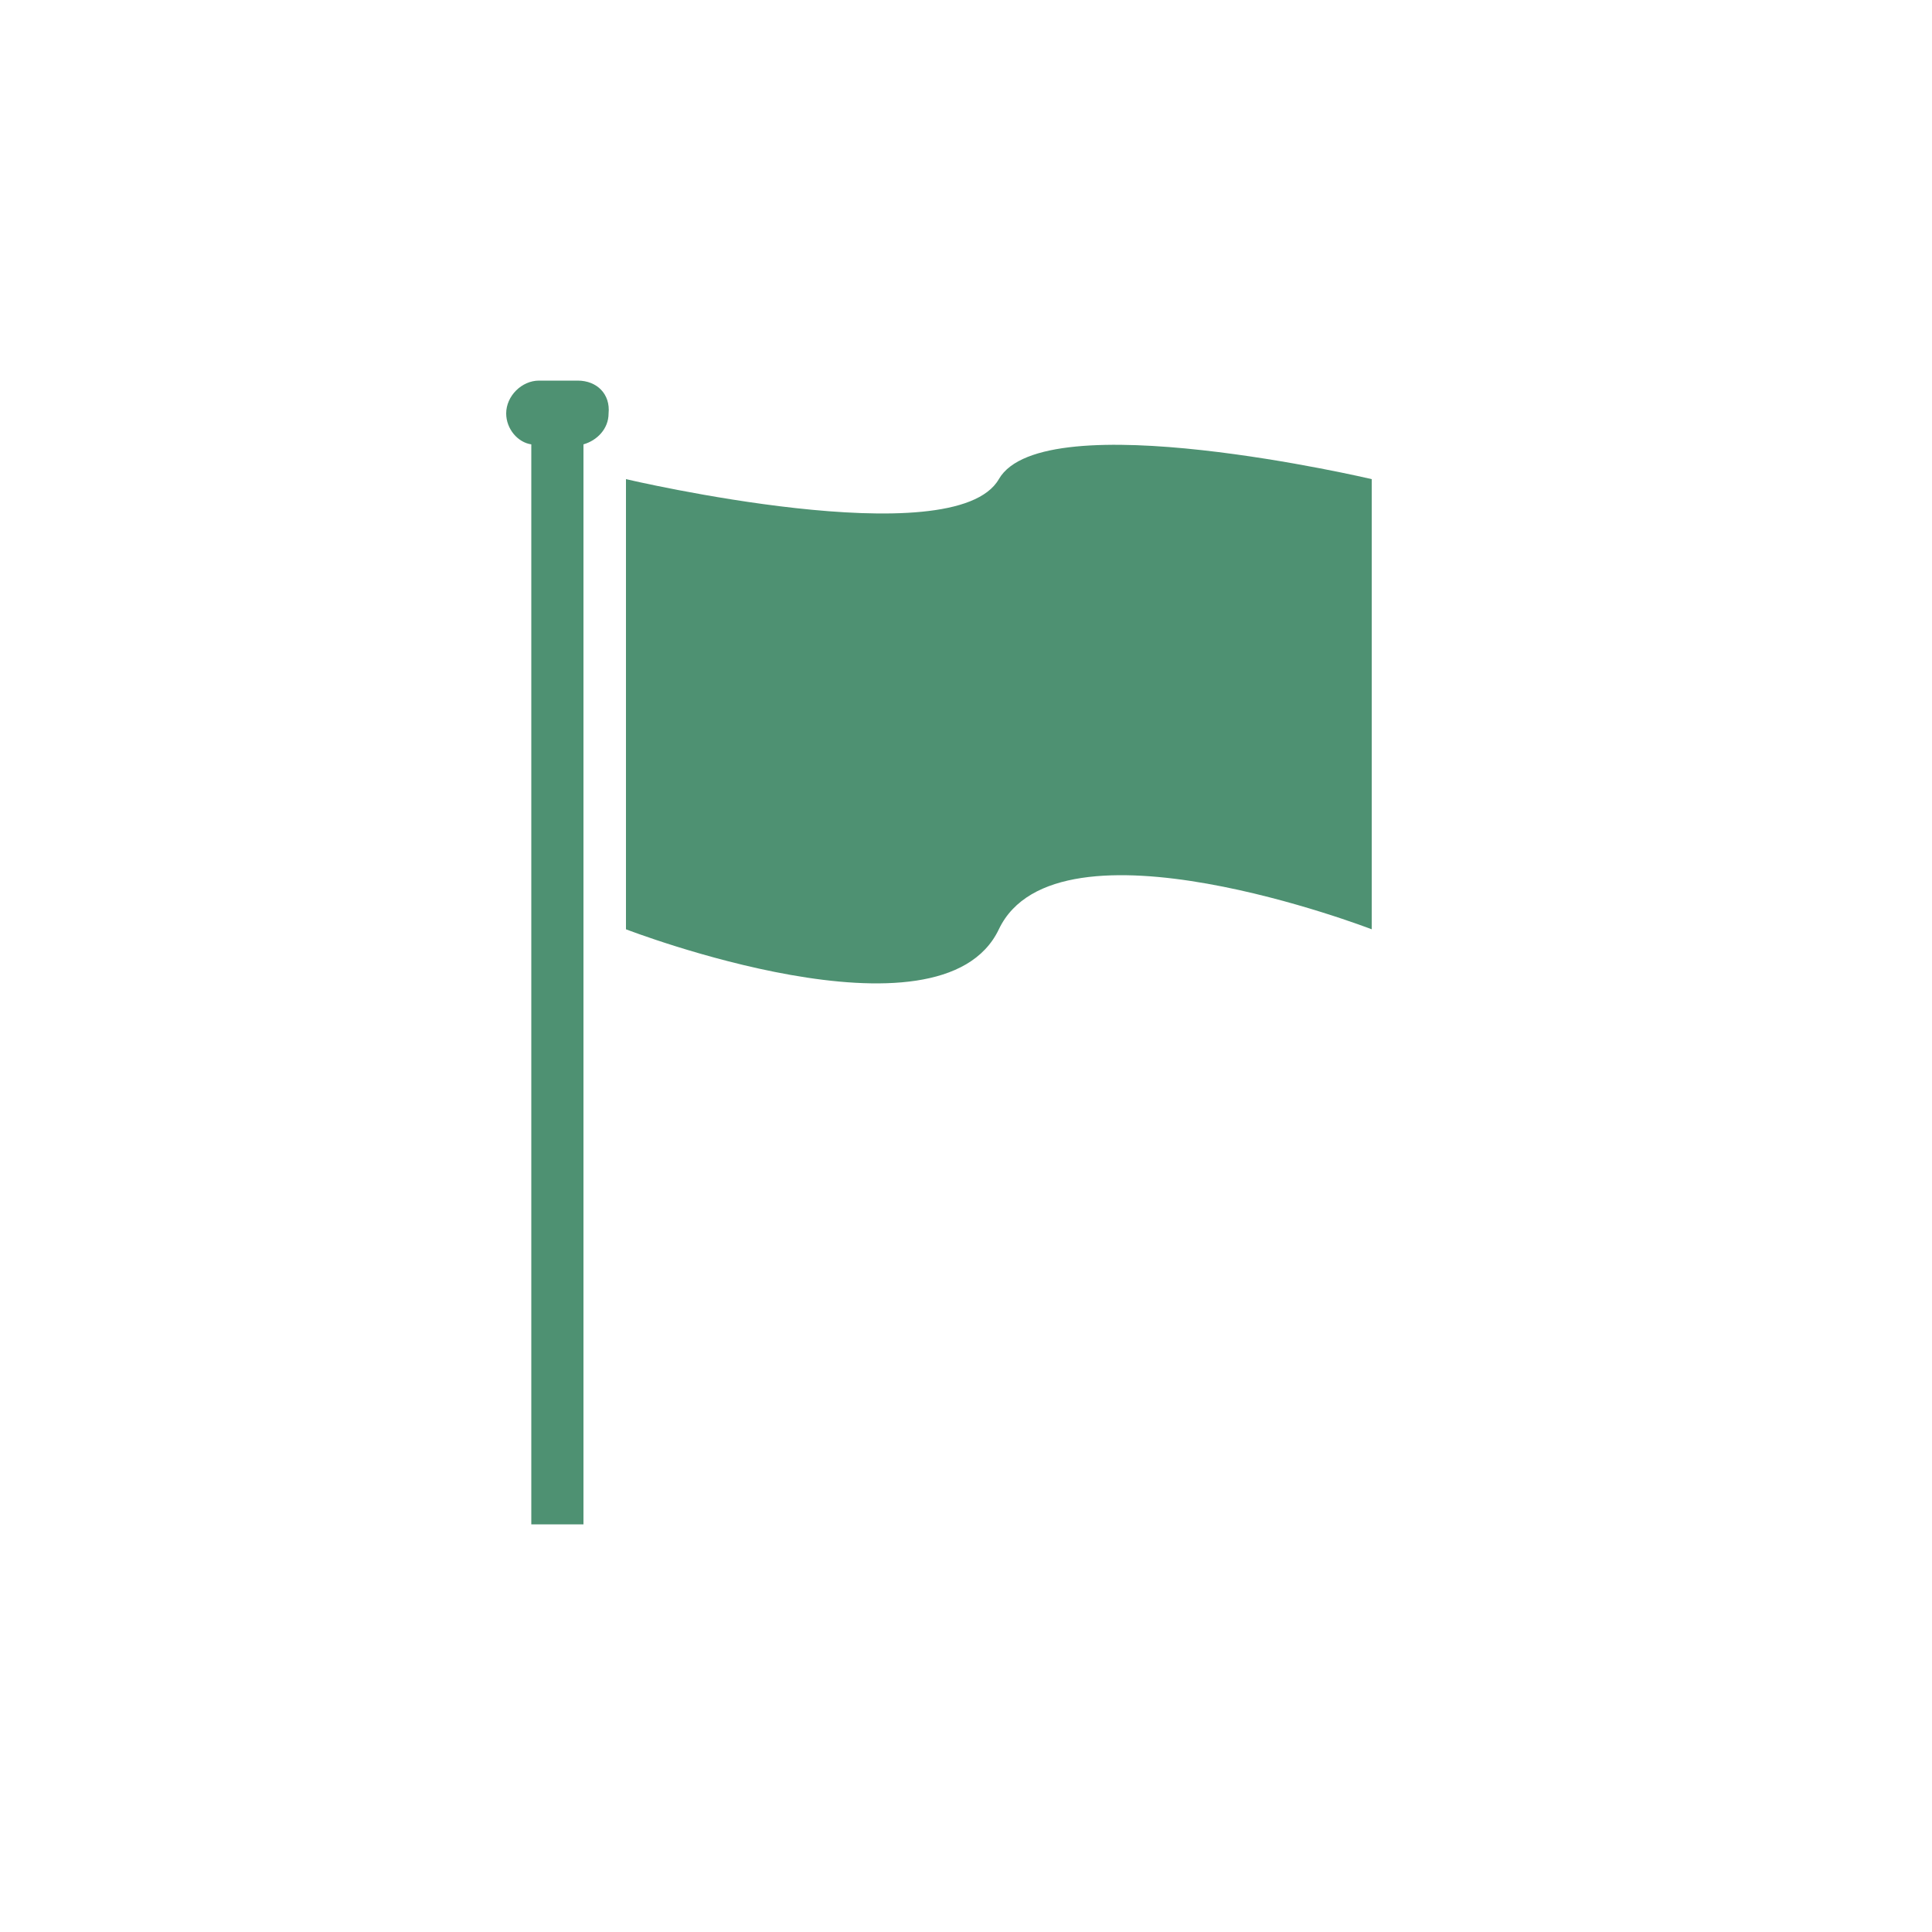
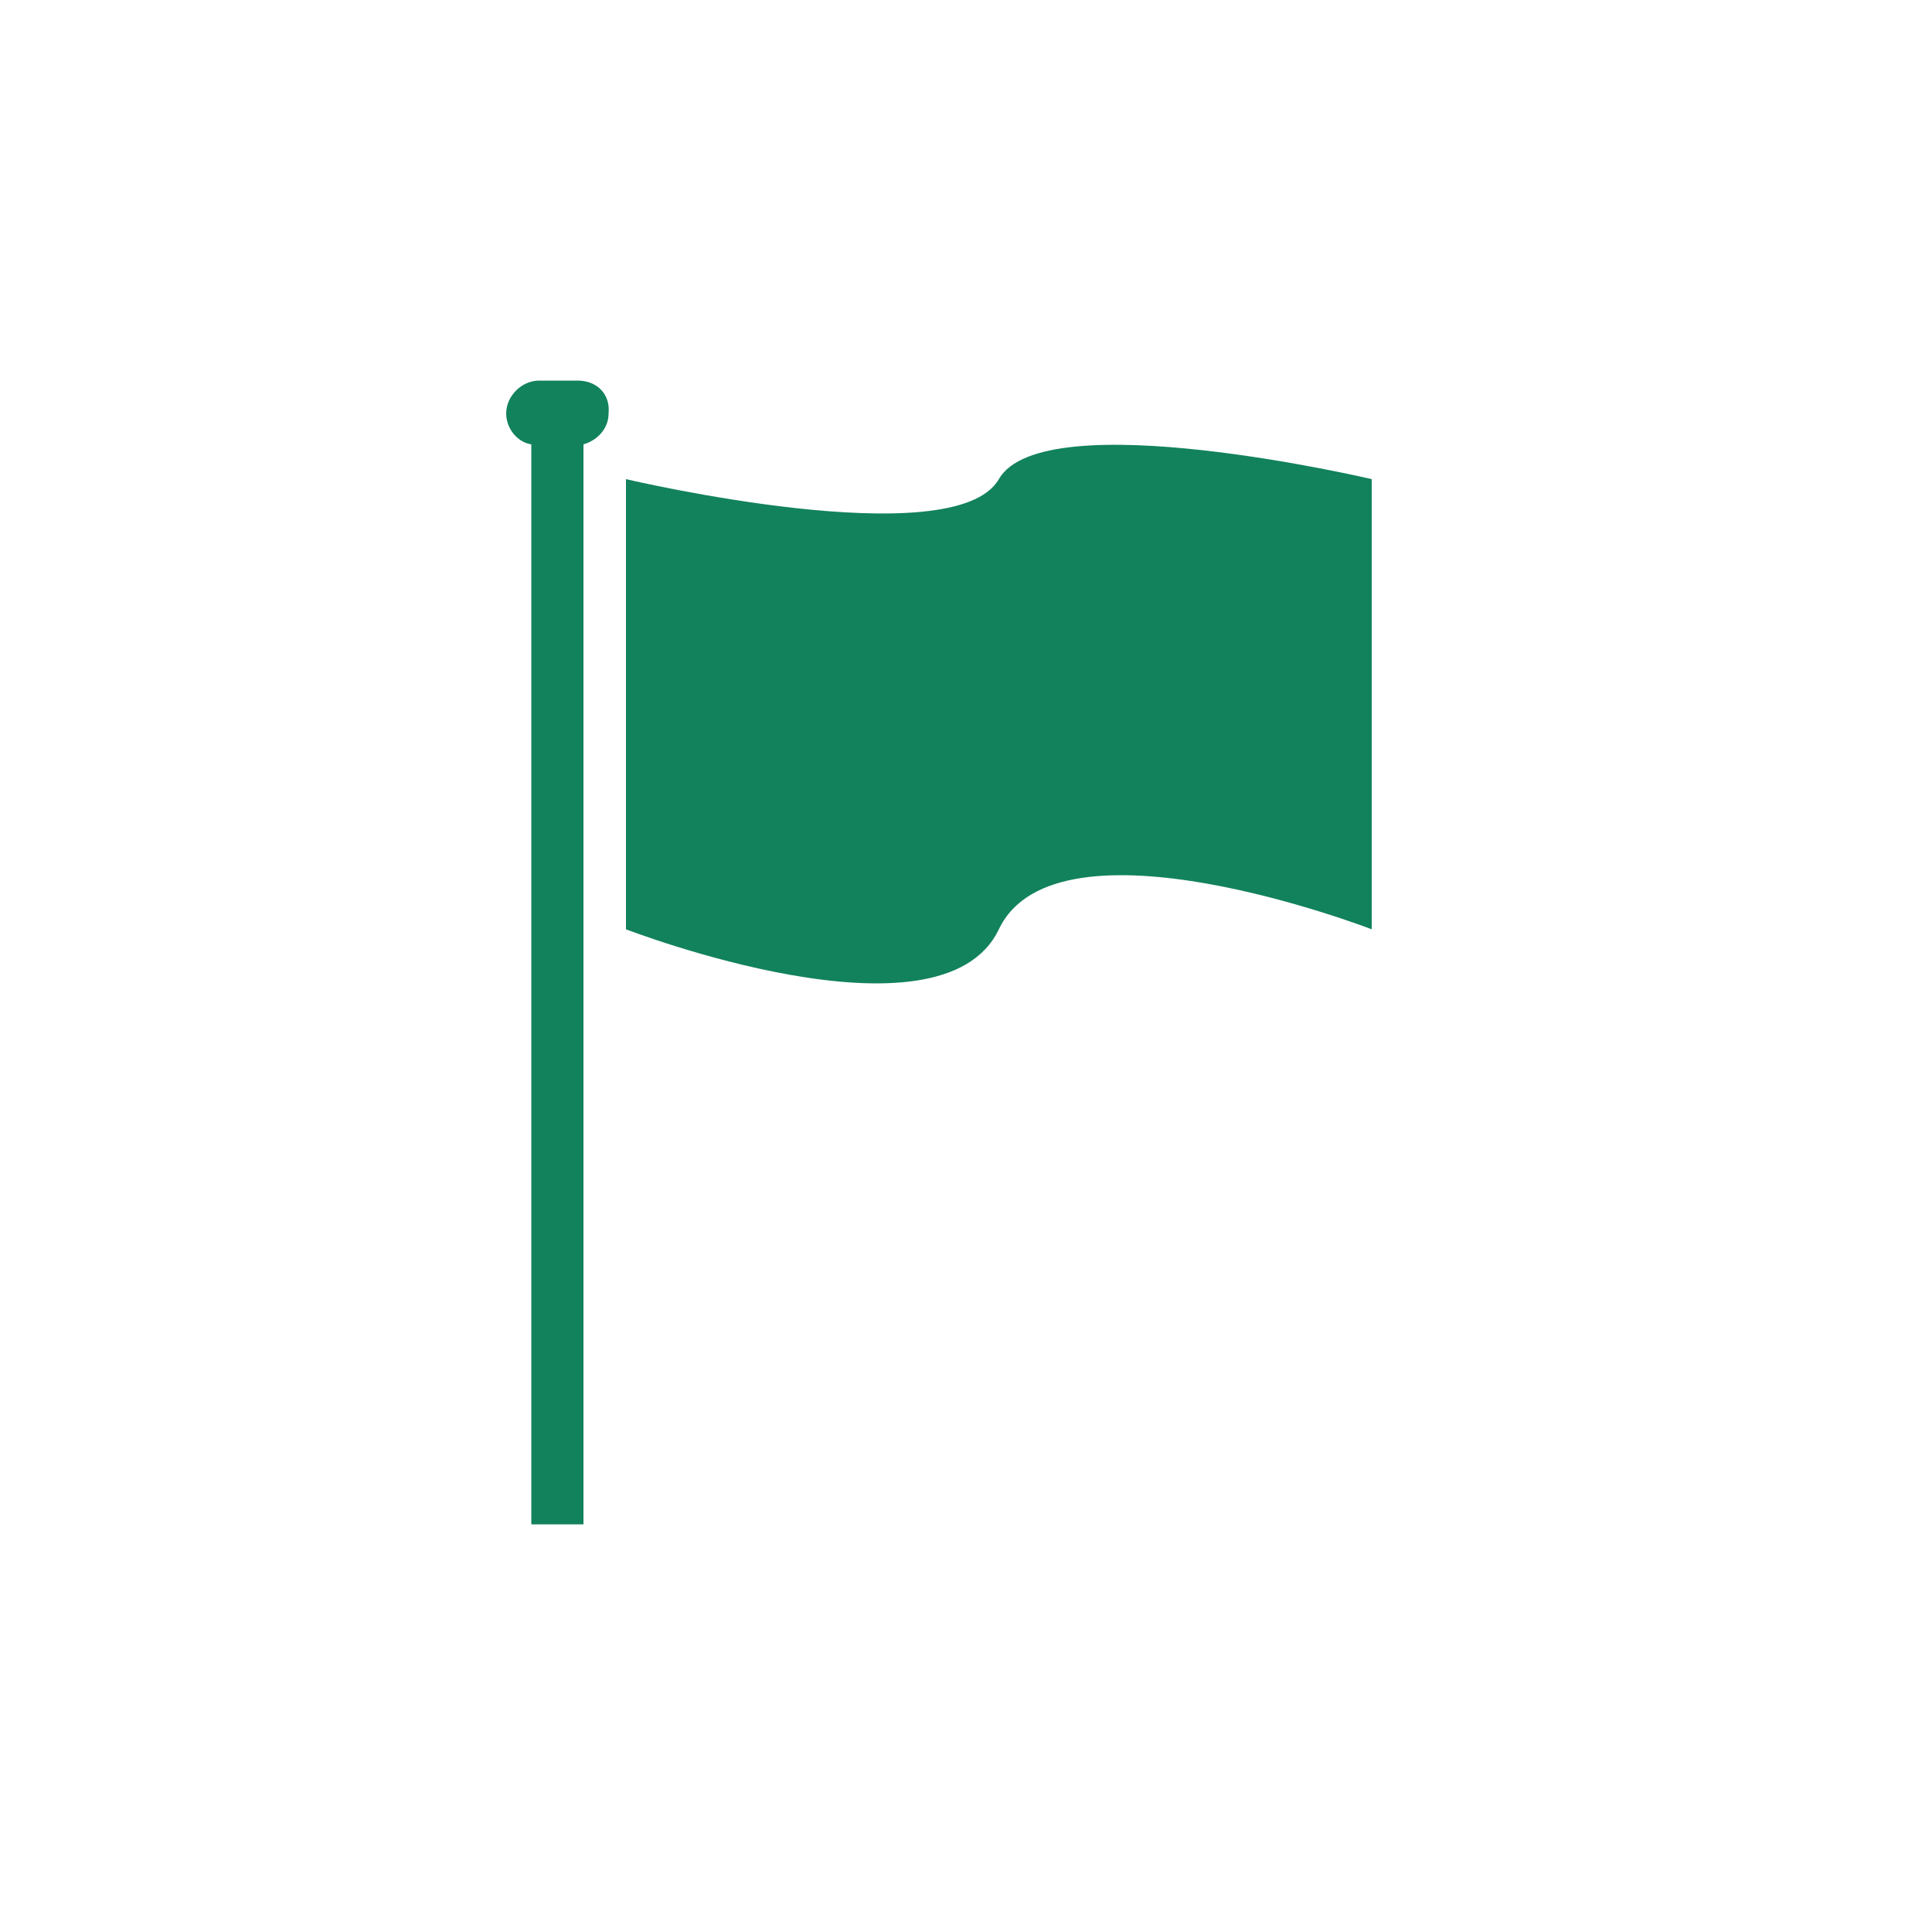
<svg xmlns="http://www.w3.org/2000/svg" version="1.1" x="0px" y="0px" viewBox="0 0 100 100" style="enable-background:new 0 0 100 100;" xml:space="preserve">
  <g>
-     <path d="M51.7,24.8c-2.3,4-19.3,0-19.3,0v23.3c0,0,16.3,6.3,19.3,0c3-6.3,19.3,0,19.3,0V24.8C71,24.8,54,20.8,51.7,24.8z" fill="#4E9172" />
-     <path d="M29.9,19.7h-2c-0.9,0-1.7,0.8-1.7,1.7c0,0.8,0.6,1.5,1.3,1.6v55.9h2.7V23c0.7-0.2,1.3-0.8,1.3-1.6   C31.6,20.4,30.9,19.7,29.9,19.7z" fill="#4E9172" />
+     <path d="M51.7,24.8c-2.3,4-19.3,0-19.3,0v23.3c0,0,16.3,6.3,19.3,0c3-6.3,19.3,0,19.3,0V24.8C71,24.8,54,20.8,51.7,24.8z" fill="#12825C" />
+     <path d="M29.9,19.7h-2c-0.9,0-1.7,0.8-1.7,1.7c0,0.8,0.6,1.5,1.3,1.6v55.9h2.7V23c0.7-0.2,1.3-0.8,1.3-1.6   C31.6,20.4,30.9,19.7,29.9,19.7z" fill="#12825C" />
  </g>
</svg>
